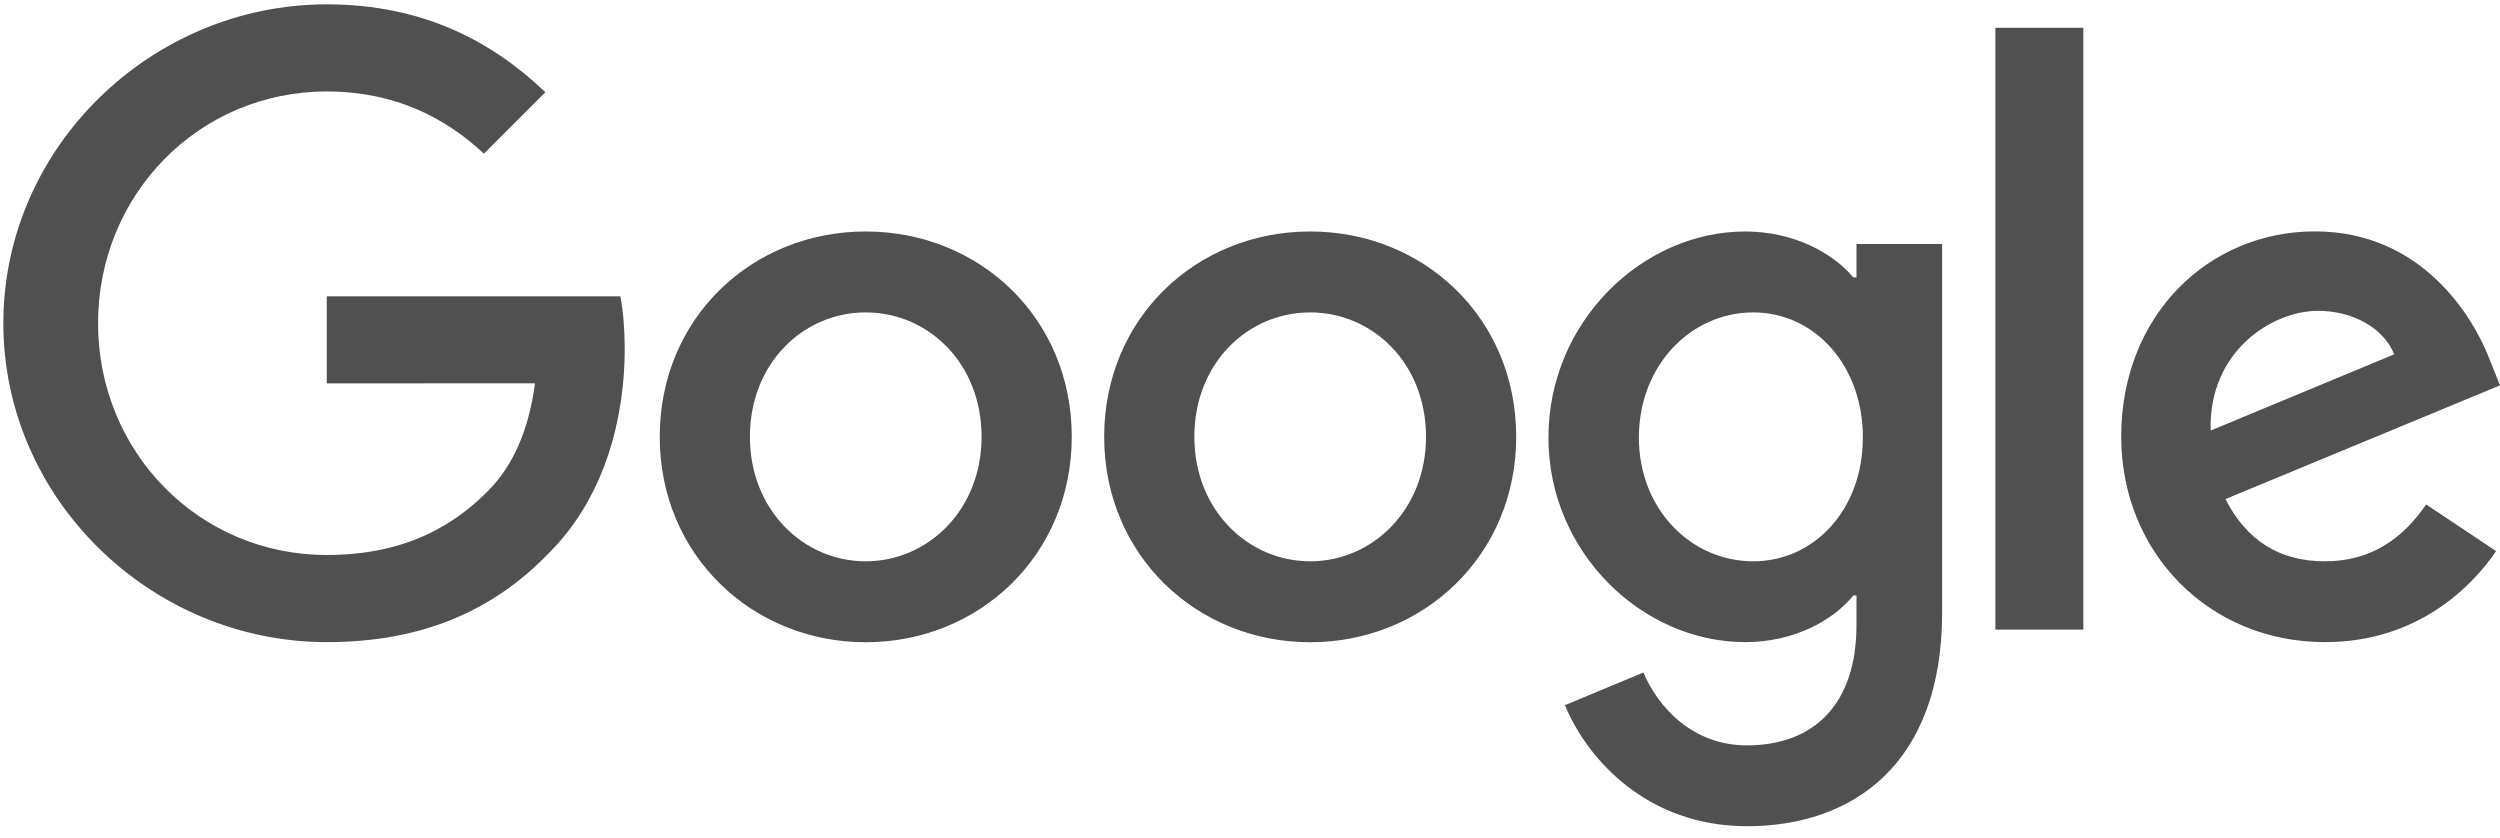
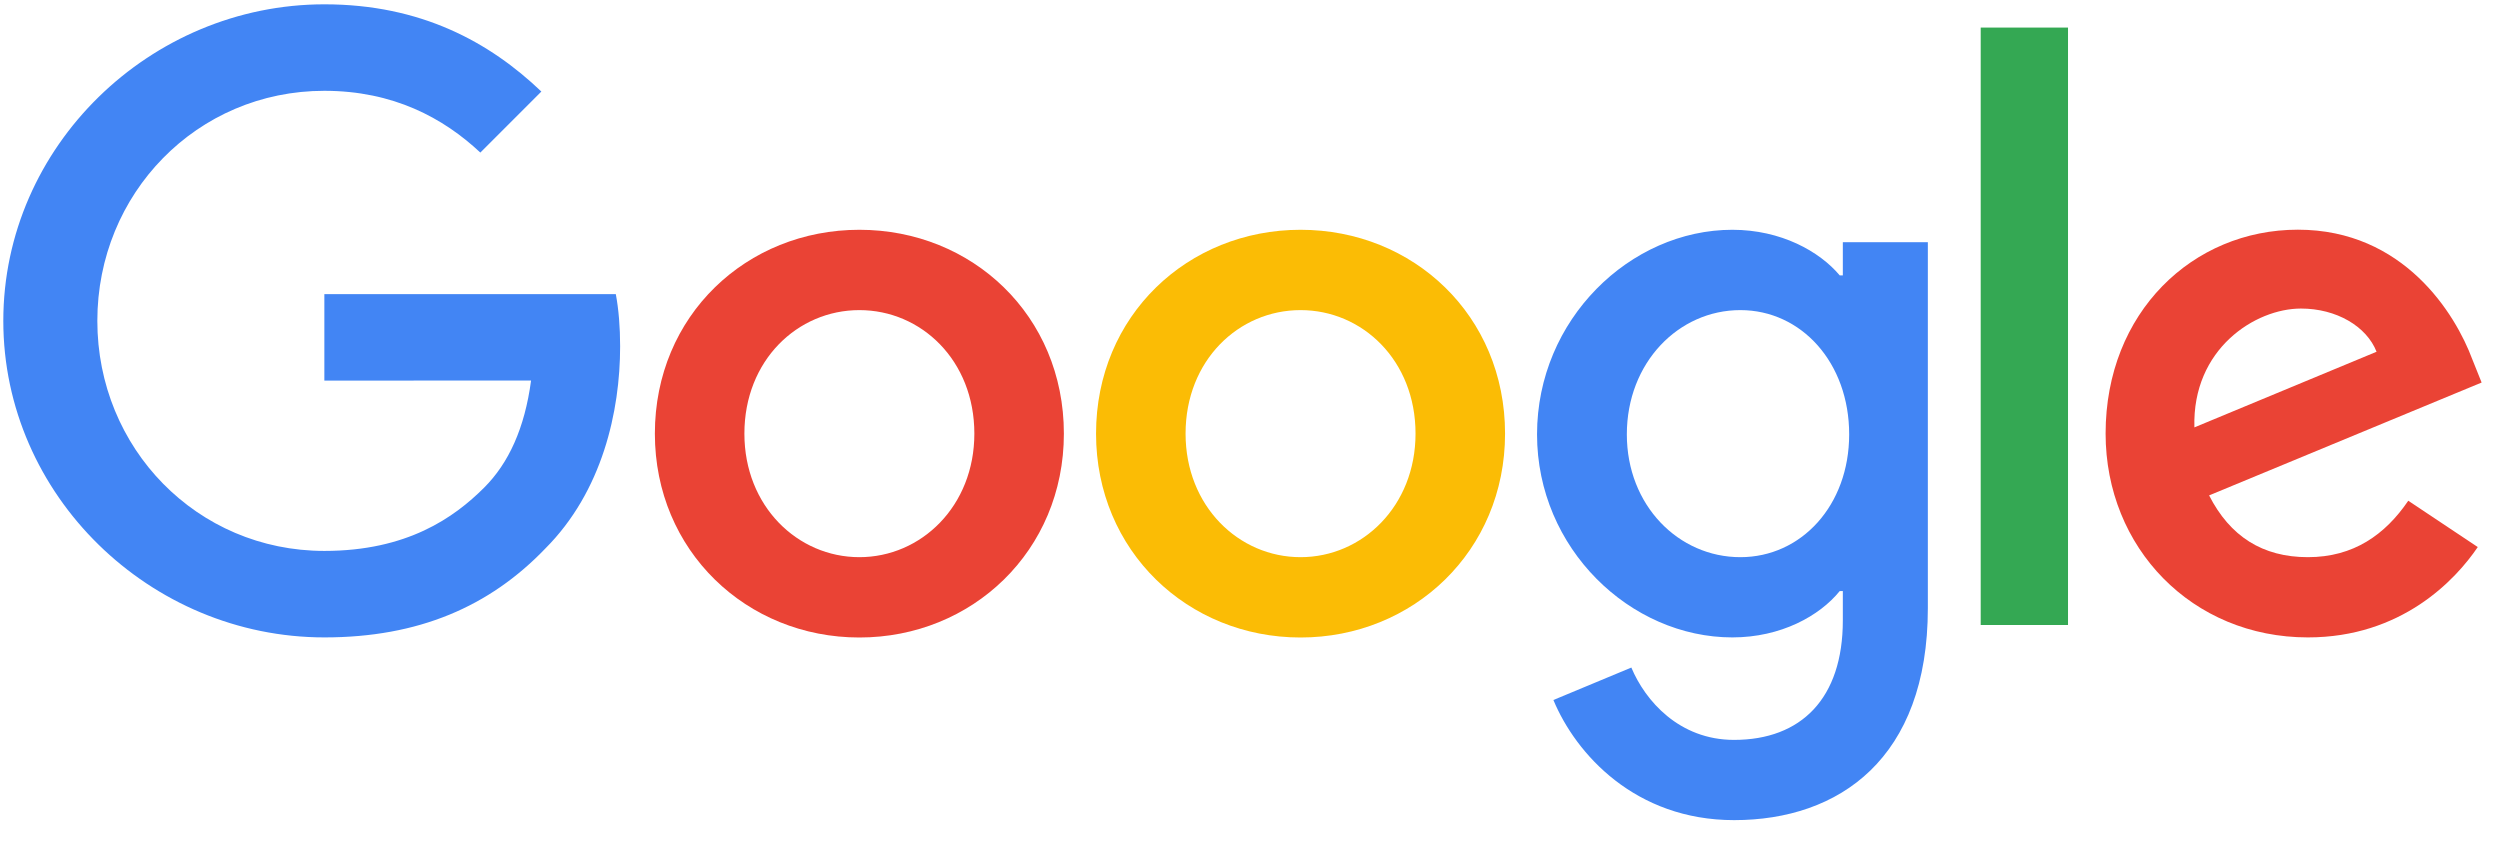
- <svg xmlns="http://www.w3.org/2000/svg" id="google" width="200" height="67">
-   <g fill="#505050" fill-rule="nonzero">
-     <path d="M85.74 34.948c0 9.46-7.4 16.43-16.48 16.43-9.082 0-16.482-6.97-16.482-16.43 0-9.526 7.4-16.43 16.481-16.43 9.082 0 16.482 6.904 16.482 16.43zm-7.214 0c0-5.911-4.289-9.955-9.267-9.955s-9.266 4.044-9.266 9.955c0 5.852 4.288 9.956 9.266 9.956s9.267-4.111 9.267-9.956zM121.296 34.948c0 9.46-7.4 16.43-16.481 16.43-9.082 0-16.482-6.97-16.482-16.43 0-9.518 7.4-16.43 16.482-16.43 9.081 0 16.481 6.904 16.481 16.43zm-7.215 0c0-5.911-4.288-9.955-9.266-9.955s-9.267 4.044-9.267 9.955c0 5.852 4.289 9.956 9.267 9.956s9.266-4.111 9.266-9.956zM155.37 19.511v29.496c0 12.134-7.155 17.09-15.614 17.09-7.963 0-12.756-5.327-14.563-9.682l6.281-2.615c1.119 2.674 3.86 5.83 8.274 5.83 5.415 0 8.77-3.341 8.77-9.63v-2.363h-.251c-1.615 1.993-4.726 3.733-8.652 3.733-8.215 0-15.74-7.155-15.74-16.363 0-9.274 7.525-16.488 15.74-16.488 3.918 0 7.03 1.74 8.652 3.674h.252v-2.674h6.851v-.008zm-6.34 15.496c0-5.785-3.86-10.014-8.77-10.014-4.979 0-9.149 4.23-9.149 10.014 0 5.726 4.17 9.897 9.148 9.897 4.911 0 8.77-4.17 8.77-9.897zM166.667 2.222V50.37h-7.037V2.222zM194.089 40.356l5.6 3.733c-1.808 2.674-6.163 7.281-13.689 7.281-9.333 0-16.304-7.214-16.304-16.43 0-9.77 7.03-16.429 15.497-16.429 8.526 0 12.696 6.785 14.059 10.452L200 30.83l-21.963 9.096c1.682 3.296 4.296 4.978 7.963 4.978 3.674 0 6.222-1.808 8.089-4.548zm-17.237-5.912l14.681-6.096c-.807-2.052-3.237-3.481-6.096-3.481-3.667 0-8.77 3.237-8.585 9.577zM26.14 30.674v-6.97h23.49c.23 1.215.348 2.652.348 4.207 0 5.23-1.43 11.696-6.037 16.304-4.482 4.666-10.208 7.155-17.793 7.155C12.088 51.37.267 39.92.267 25.86.267 11.8 12.089.347 26.148.347c7.778 0 13.319 3.052 17.482 7.03l-4.919 4.918c-2.985-2.8-7.03-4.977-12.57-4.977-10.267 0-18.297 8.274-18.297 18.54 0 10.267 8.03 18.541 18.297 18.541 6.659 0 10.452-2.674 12.881-5.104 1.97-1.97 3.267-4.785 3.778-8.63l-16.66.008z" />
-   </g>
+ <svg xmlns="http://www.w3.org/2000/svg" width="272" height="92">
+   <path fill="#EA4335" d="M115.75 47.18c0 12.77-9.99 22.18-22.25 22.18s-22.25-9.41-22.25-22.18C71.25 34.32 81.24 25 93.5 25s22.25 9.32 22.25 22.18zm-9.74 0c0-7.98-5.79-13.44-12.51-13.44S80.99 39.2 80.99 47.18c0 7.9 5.79 13.44 12.51 13.44s12.51-5.55 12.51-13.44z" />
+   <path fill="#FBBC05" d="M163.75 47.18c0 12.77-9.99 22.18-22.25 22.18s-22.25-9.41-22.25-22.18c0-12.85 9.99-22.18 22.25-22.18s22.25 9.32 22.25 22.18zm-9.74 0c0-7.98-5.79-13.44-12.51-13.44s-12.51 5.46-12.51 13.44c0 7.9 5.79 13.44 12.51 13.44s12.51-5.55 12.51-13.44z" />
+   <path fill="#4285F4" d="M209.75 26.34v39.82c0 16.38-9.66 23.07-21.08 23.07-10.75 0-17.22-7.19-19.66-13.07l8.48-3.53c1.51 3.61 5.21 7.87 11.17 7.87 7.31 0 11.84-4.51 11.84-13v-3.19h-.34c-2.18 2.69-6.38 5.04-11.68 5.04-11.09 0-21.25-9.66-21.25-22.09 0-12.52 10.16-22.26 21.25-22.26 5.29 0 9.49 2.35 11.68 4.96h.34v-3.61h9.25zm-8.56 20.92c0-7.81-5.21-13.52-11.84-13.52-6.72 0-12.35 5.71-12.35 13.52 0 7.73 5.63 13.36 12.35 13.36 6.63 0 11.84-5.63 11.84-13.36z" />
+   <path fill="#34A853" d="M225 3v65h-9.5V3h9.5z" />
+   <path fill="#EA4335" d="m262.02 54.48 7.56 5.04c-2.44 3.61-8.32 9.83-18.48 9.83-12.6 0-22.01-9.74-22.01-22.18 0-13.19 9.49-22.18 20.92-22.18 11.51 0 17.14 9.16 18.98 14.11l1.01 2.52-29.65 12.28c2.27 4.45 5.8 6.72 10.75 6.72 4.96 0 8.4-2.44 10.92-6.14zm-23.27-7.98 19.82-8.23c-1.09-2.77-4.37-4.7-8.23-4.7-4.95 0-11.84 4.37-11.59 12.93z" />
+   <path fill="#4285F4" d="M35.29 41.41V32H67c.31 1.64.47 3.58.47 5.68 0 7.06-1.93 15.79-8.15 22.01-6.05 6.3-13.78 9.66-24.02 9.66C16.32 69.35.36 53.89.36 34.91.36 15.93 16.32.47 35.3.47c10.5 0 17.98 4.12 23.6 9.49l-6.64 6.64c-4.03-3.78-9.49-6.72-16.97-6.72-13.86 0-24.7 11.17-24.7 25.03 0 13.86 10.84 25.03 24.7 25.03 8.99 0 14.11-3.61 17.39-6.89 2.66-2.66 4.41-6.46 5.1-11.65l-22.49.01z" />
</svg>
